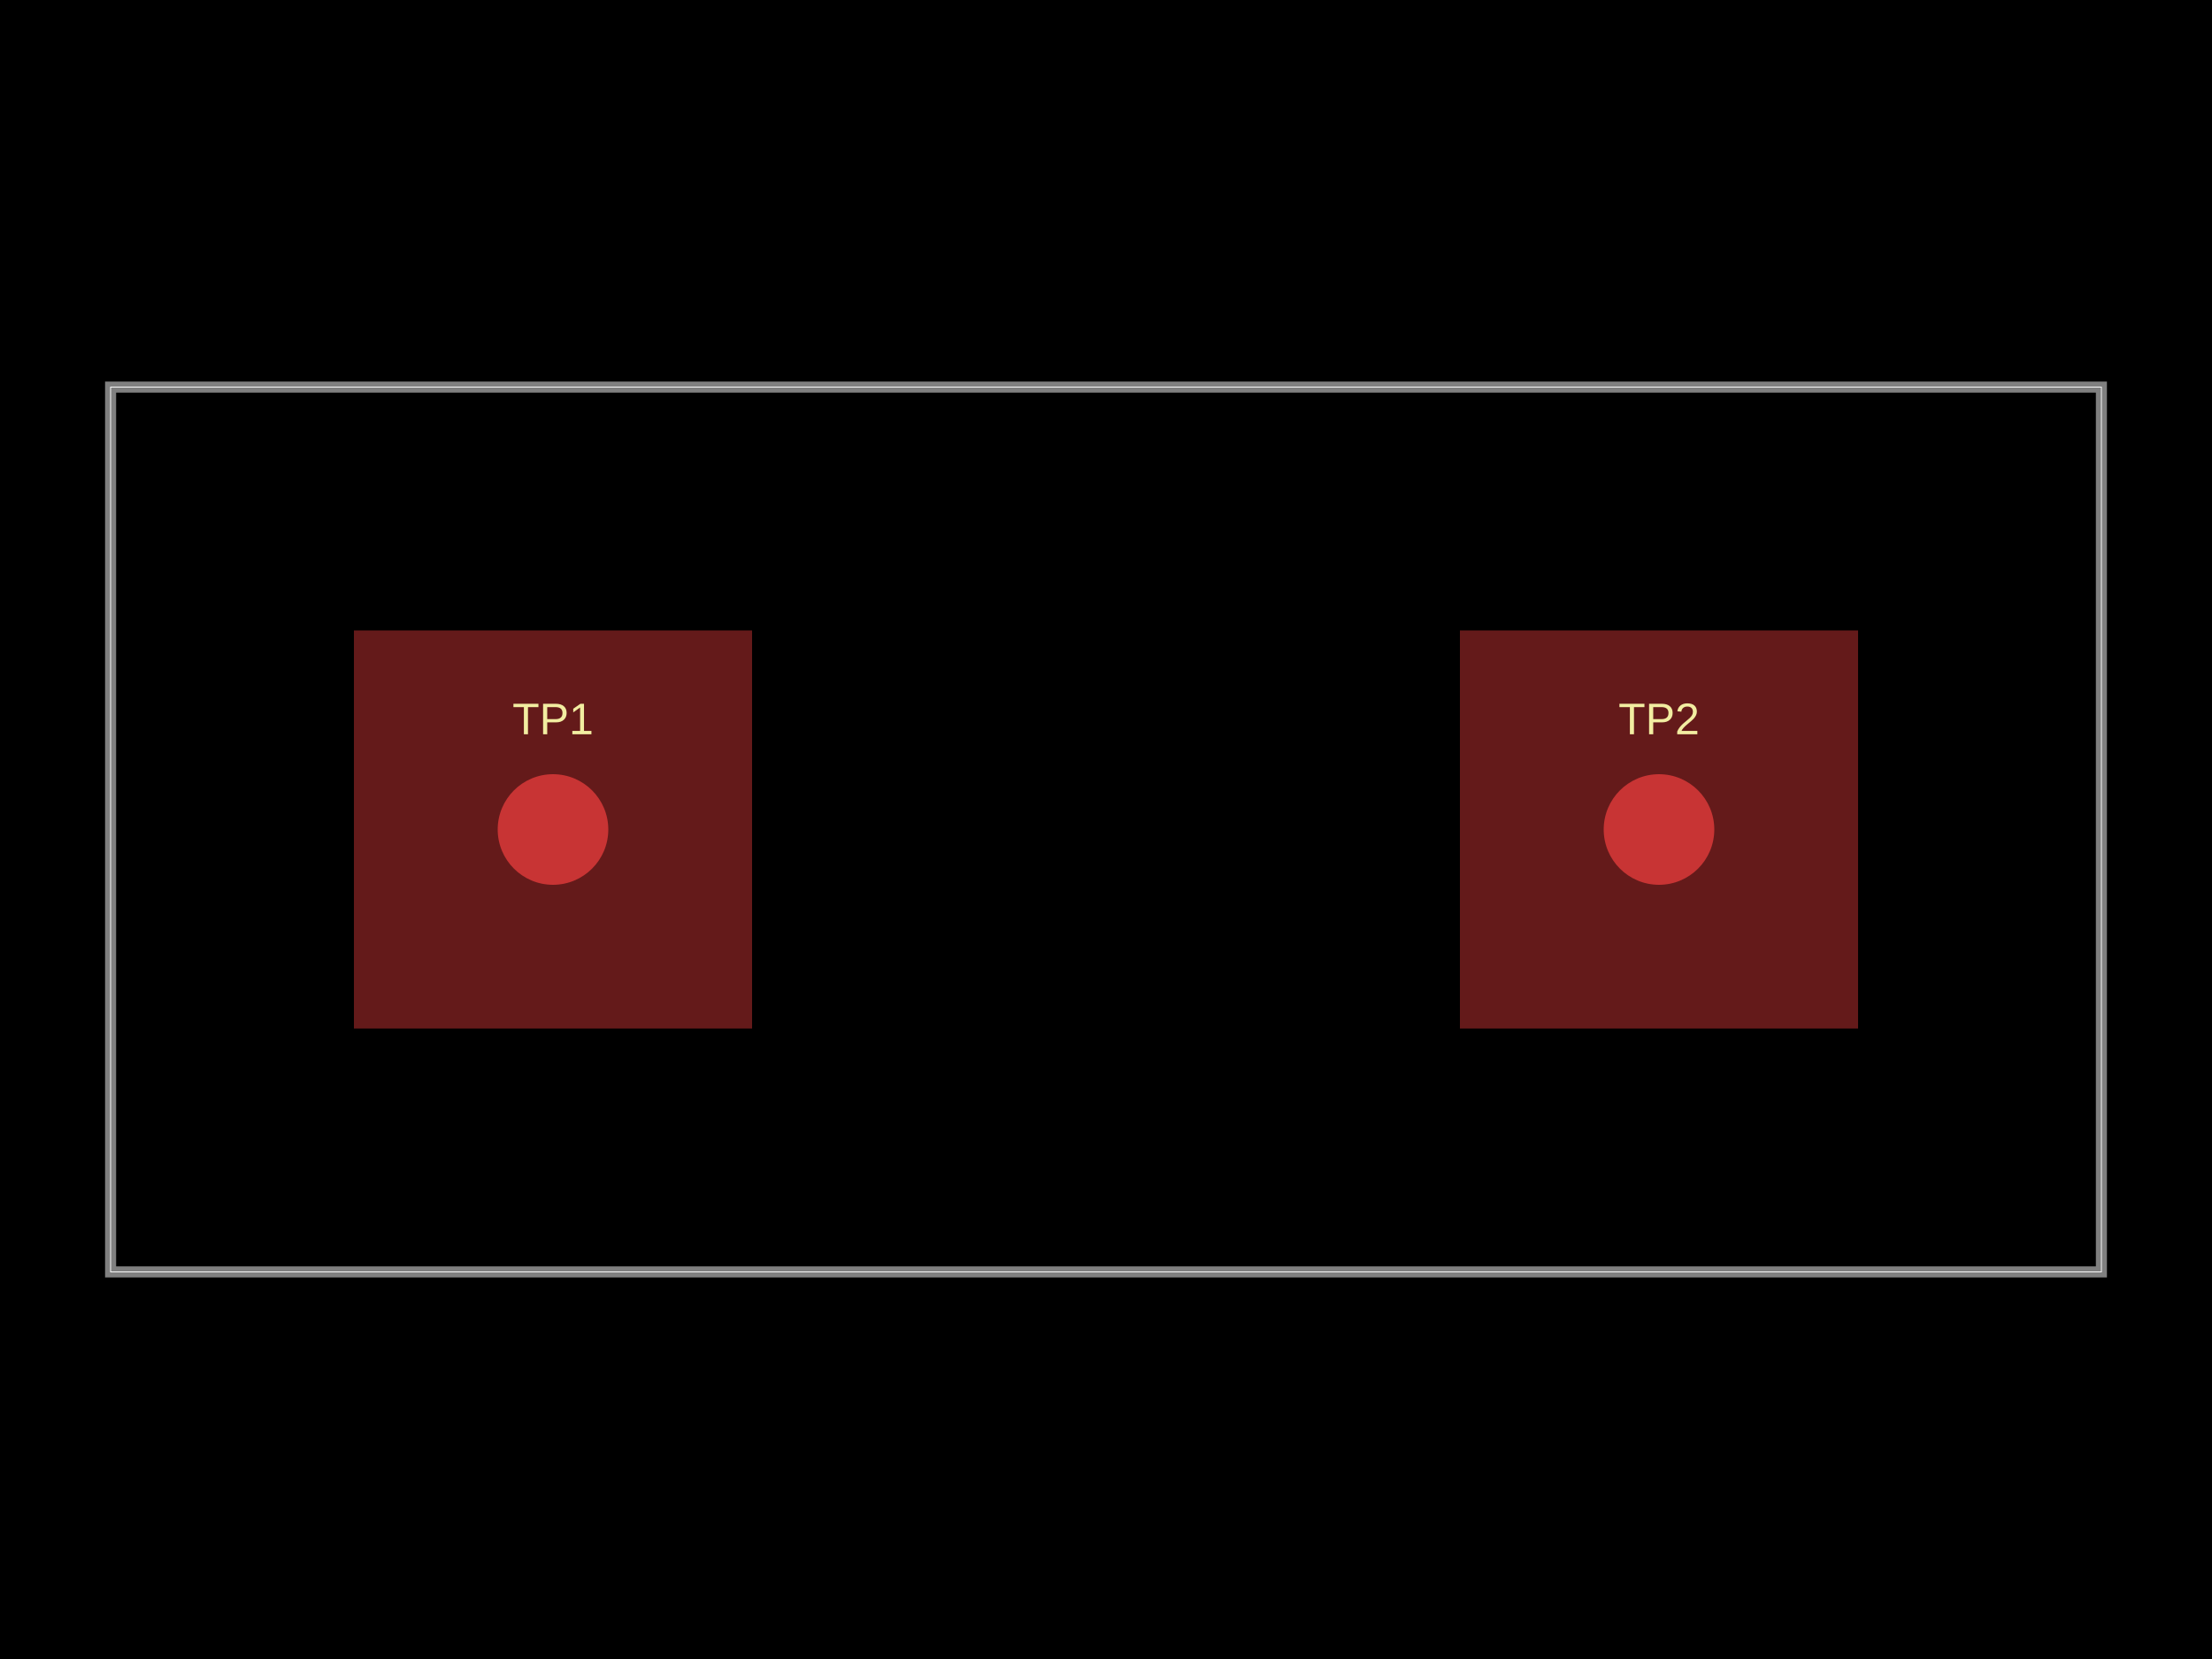
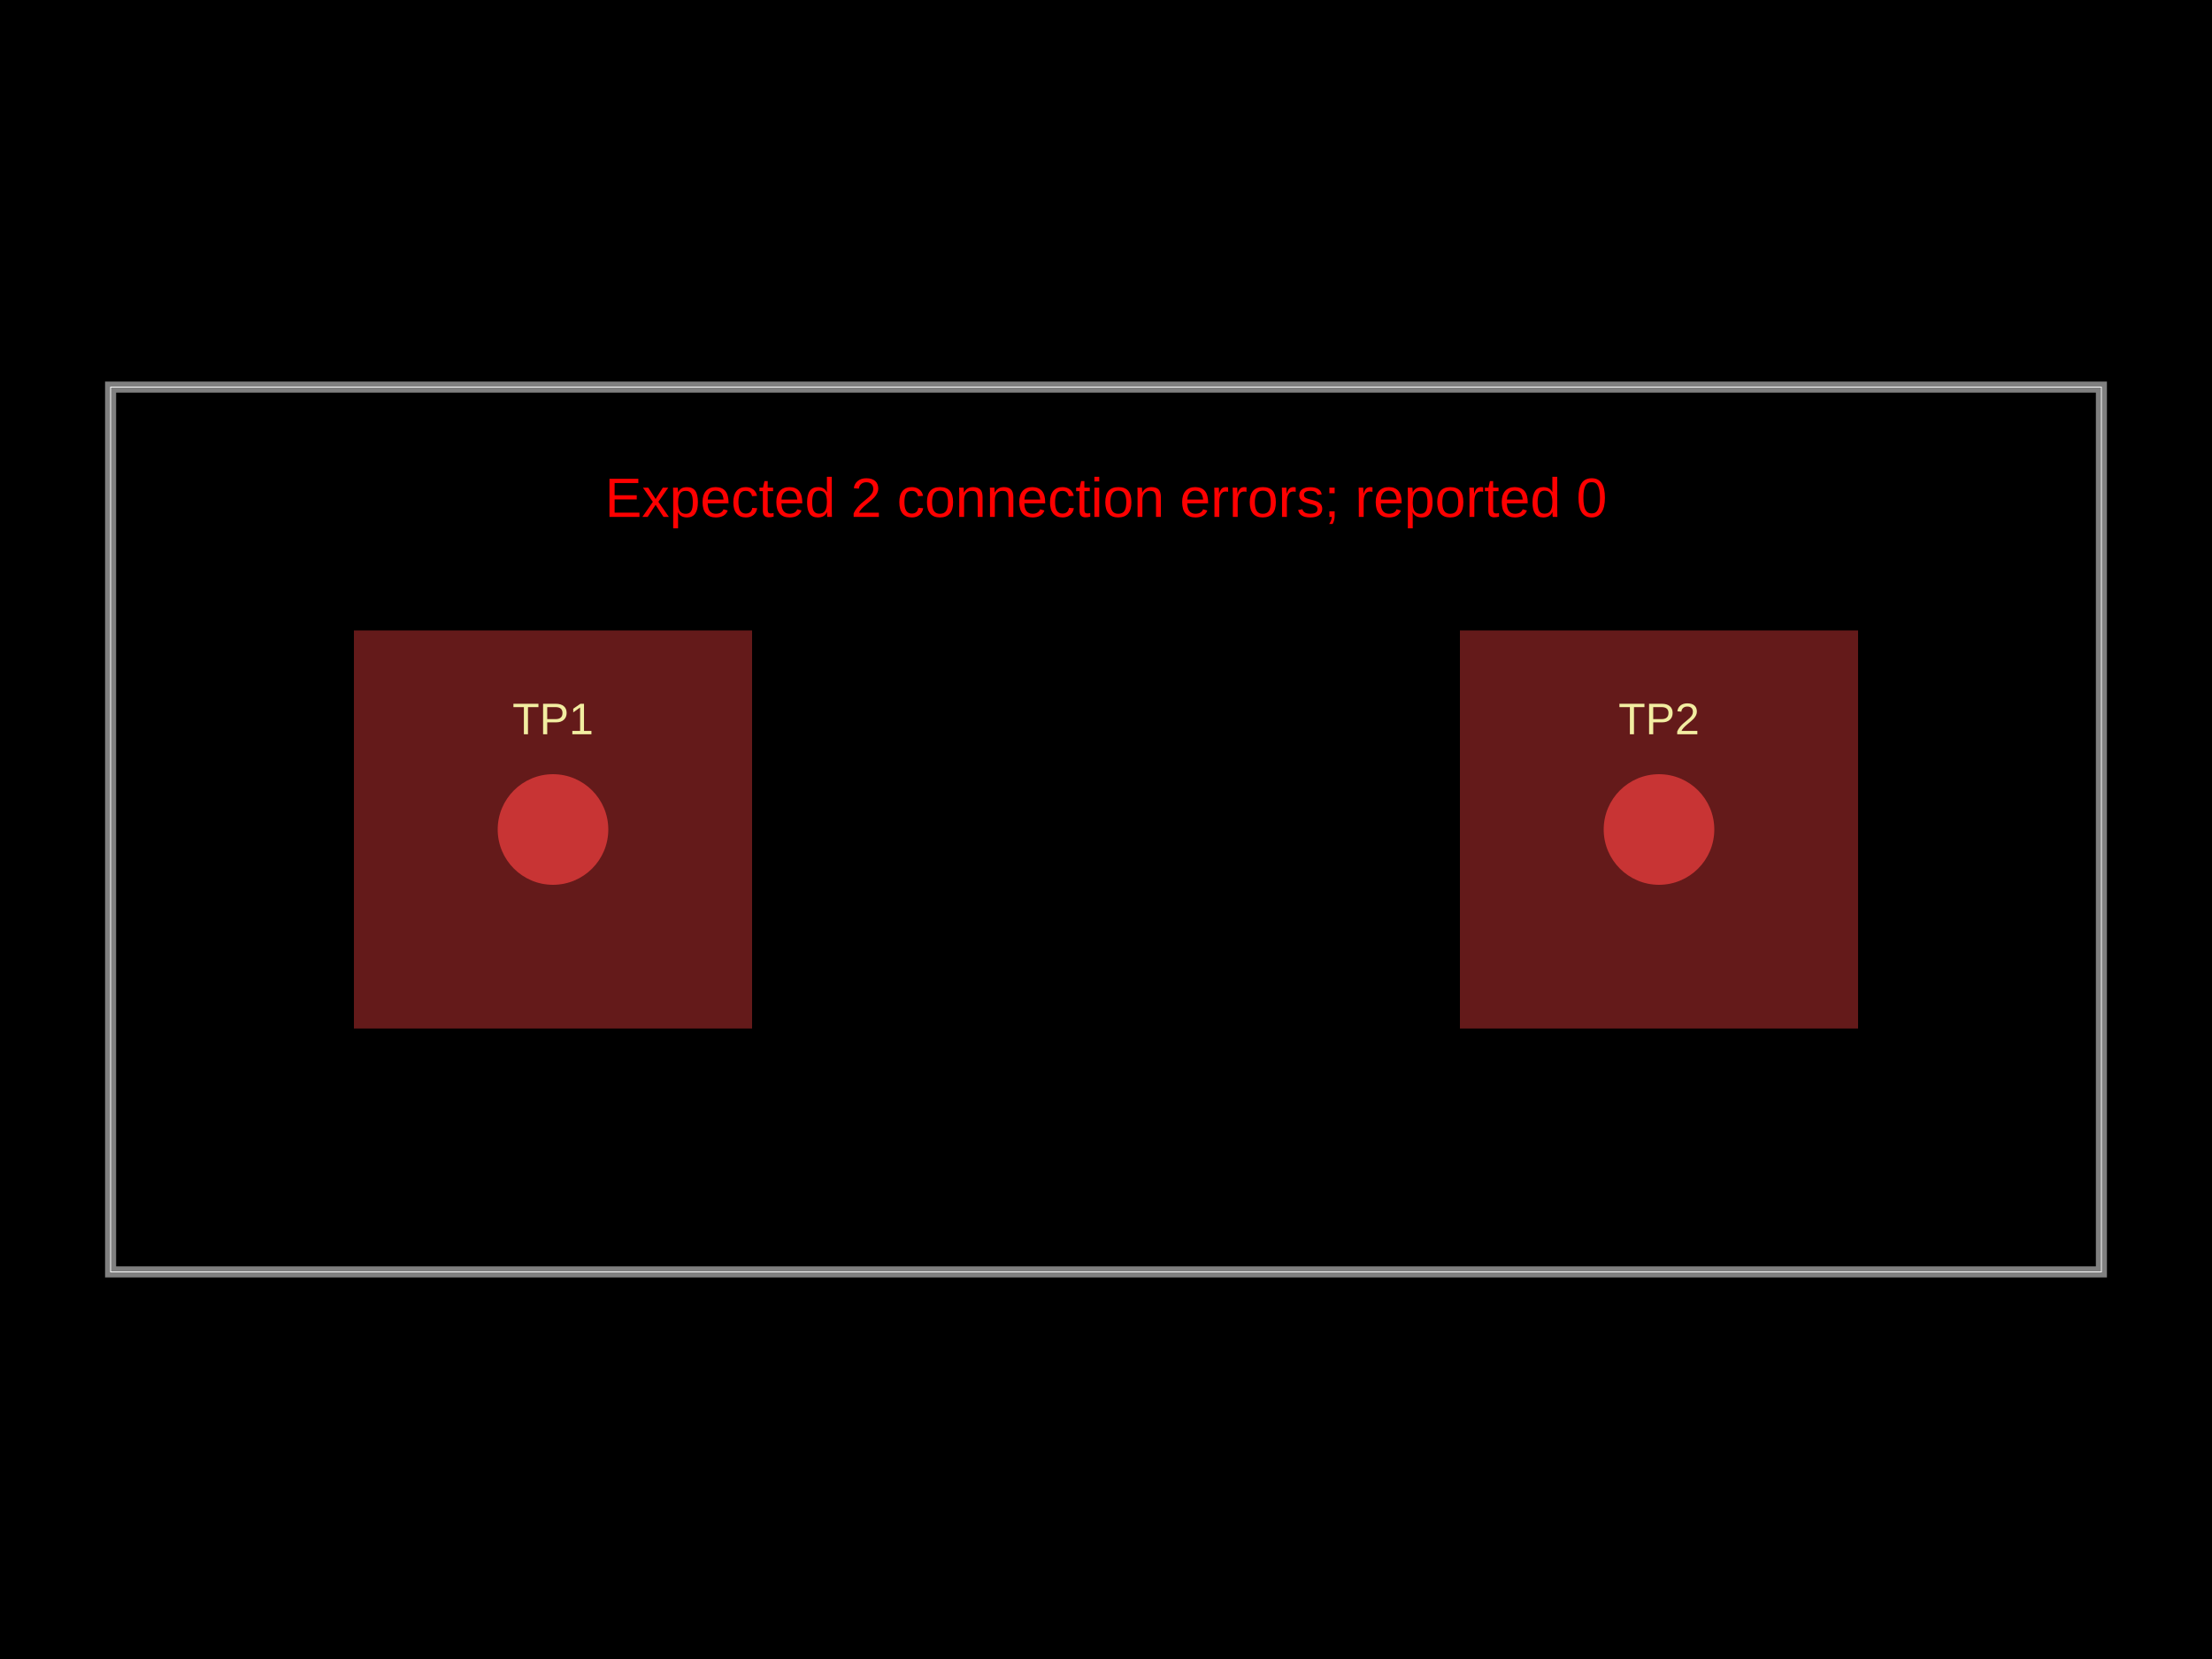
<svg xmlns="http://www.w3.org/2000/svg" width="800" height="600" data-software-used-string="@tscircuit/core@0.0.1930">
  <style />
  <rect class="boundary" x="0" y="0" fill="#000" width="800" height="600" data-type="pcb_background" data-pcb-layer="global" />
  <rect class="pcb-boundary" fill="none" stroke="#fff" stroke-width="0.3" x="40" y="140" width="720" height="320" data-type="pcb_boundary" data-pcb-layer="global" />
  <path class="pcb-board" d="M 40 460 L 760 460 L 760 140 L 40 140 Z" fill="none" stroke="rgba(255, 255, 255, 0.5)" stroke-width="4" data-type="pcb_board" data-pcb-layer="board" />
  <circle class="pcb-pad" fill="rgb(200, 52, 52)" cx="200" cy="300" r="20" data-type="pcb_smtpad" data-pcb-layer="top" data-pad-name="TP1.pin1" data-pad-net-name="GND" />
  <circle class="pcb-pad" fill="rgb(200, 52, 52)" cx="600" cy="300" r="20" data-type="pcb_smtpad" data-pcb-layer="top" data-pad-name="TP2.pin1" data-pad-net-name="GND" />
  <path class="pcb-copper-pour pcb-copper-pour-brep" d="M 128 372 L 128 228 L 272 228 L 272 372 L 128 372 Z" fill="rgb(200, 52, 52)" fill-rule="evenodd" fill-opacity="0.5" data-type="pcb_copper_pour" data-pcb-layer="top" />
  <path class="pcb-copper-pour pcb-copper-pour-brep" d="M 528 372 L 528 228 L 672 228 L 672 372 L 528 372 Z" fill="rgb(200, 52, 52)" fill-rule="evenodd" fill-opacity="0.5" data-type="pcb_copper_pour" data-pcb-layer="top" />
  <text x="0" y="0" dx="0" dy="0" fill="#f2eda1" font-family="Arial, sans-serif" font-size="16" text-anchor="middle" dominant-baseline="central" transform="matrix(1,0,0,1,200,260)" class="pcb-silkscreen-text pcb-silkscreen-top" data-pcb-silkscreen-text-id="pcb_silkscreen_text_0" stroke="none" data-type="pcb_silkscreen_text" data-pcb-layer="top">TP1</text>
  <text x="0" y="0" dx="0" dy="0" fill="#f2eda1" font-family="Arial, sans-serif" font-size="16" text-anchor="middle" dominant-baseline="central" transform="matrix(1,0,0,1,600,260)" class="pcb-silkscreen-text pcb-silkscreen-top" data-pcb-silkscreen-text-id="pcb_silkscreen_text_1" stroke="none" data-type="pcb_silkscreen_text" data-pcb-layer="top">TP2</text>
+   <text x="400" y="180" fill="red" font-family="Arial, sans-serif" font-size="20" text-anchor="middle" dominant-baseline="central" class="pcb-note-text" data-type="pcb_note_text" data-pcb-note-text-id="pcb_note_text_Rse5VJO2EJ" data-pcb-layer="overlay">Expected 2 connection errors; reported 0</text>
</svg>
